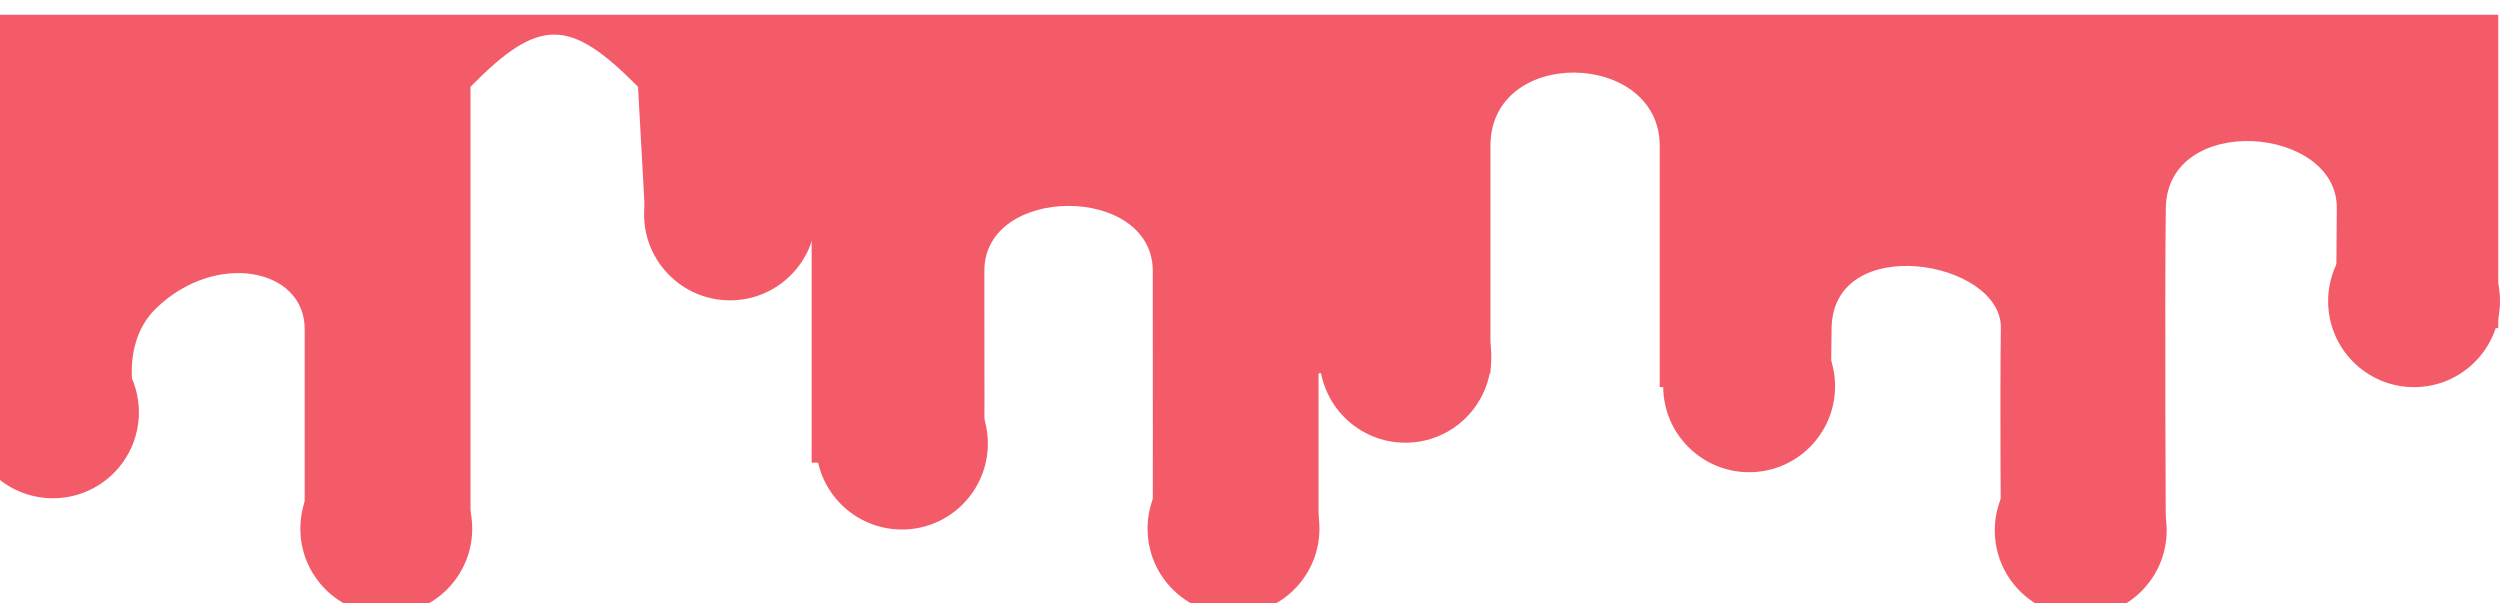
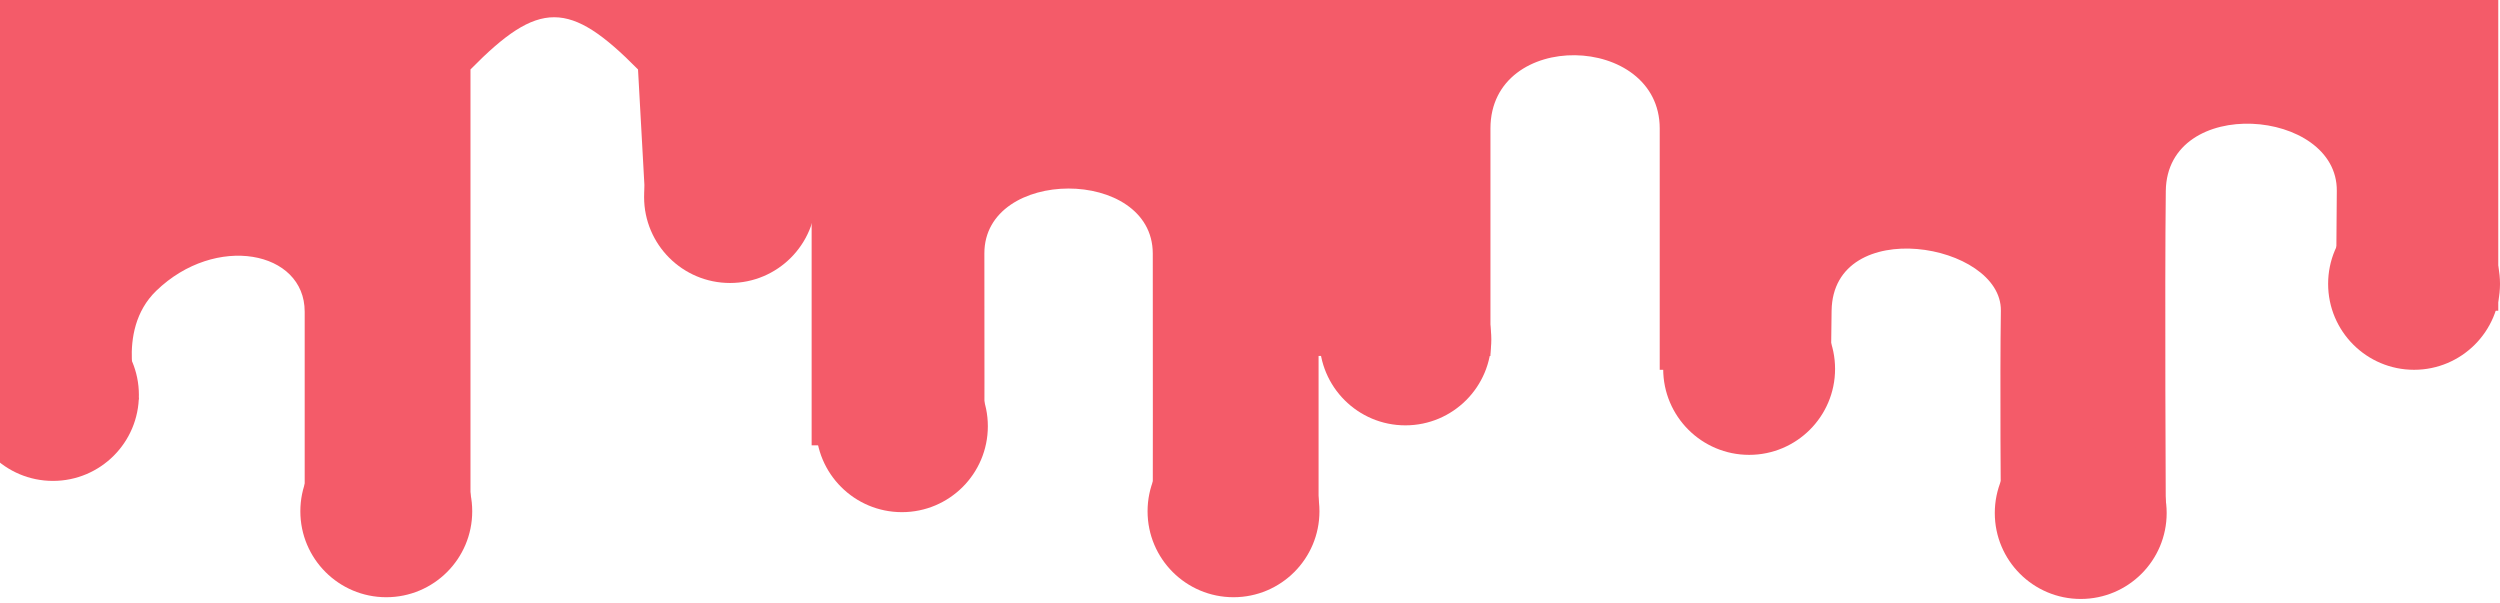
- <svg xmlns="http://www.w3.org/2000/svg" width="1440" height="347" viewBox="0 0 1440 330" fill="none">
+ <svg xmlns="http://www.w3.org/2000/svg" width="1440" height="347" viewBox="0 10 1440 330" fill="none">
  <circle cx="222.5" cy="296" r="49.5" fill="#F45B69" />
  <circle cx="809.5" cy="197" r="49.5" fill="#F45B69" />
  <path d="M90 169C65.863 192.353 80 231.5 80 231.5H0V0H1439V180.5H1346C1346 180.5 1345.45 159.165 1346 111.5C1346.55 63.835 1248.17 55.952 1247.5 111.5C1246.83 167.048 1247.5 298 1247.5 298H1152.5C1152.5 298 1151.9 219.69 1152.5 180.5C1153.1 141.31 1055.78 124.855 1055 180.5C1054.73 199.623 1054.65 209.618 1054.65 214.5H1055C1055 214.5 1054.66 223.824 1054.65 214.5H956V75.5C956 20.5 858.5 18 858.5 75.5V206.5H759.5V298H664C664 298 664.117 197.471 664 147.5C663.883 97.529 566.875 97.735 567 147.5C567.125 197.265 567 258 567 258H467.5V123H372L367.5 41.5C328.052 1.526 310.448 1.3 271 41.5V298H175.5V181C175.5 145.9 124.157 135.953 90 169Z" fill="#F45B69" />
  <circle cx="30.5" cy="229" r="49.5" fill="#F45B69" />
  <circle cx="1390.5" cy="165" r="49.5" fill="#F45B69" />
  <circle cx="1198.5" cy="297" r="49.5" fill="#F45B69" />
  <circle cx="420.5" cy="115" r="49.5" fill="#F45B69" />
  <circle cx="1007.5" cy="214" r="49.5" fill="#F45B69" />
  <circle cx="710.5" cy="296" r="49.5" fill="#F45B69" />
  <circle cx="519.5" cy="247" r="49.5" fill="#F45B69" />
</svg>
